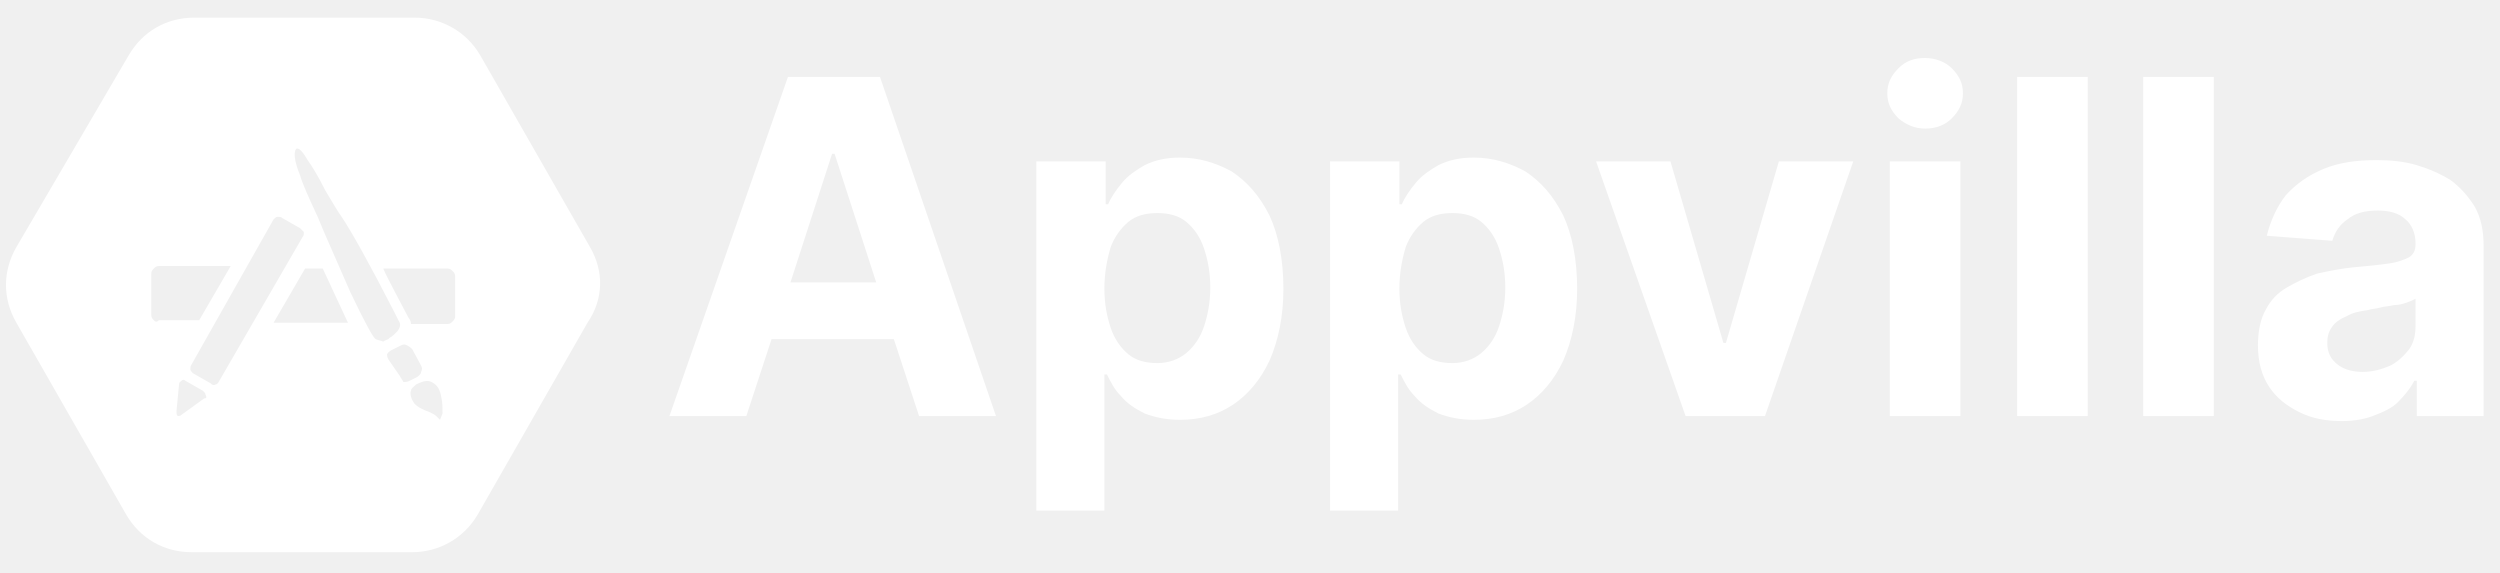
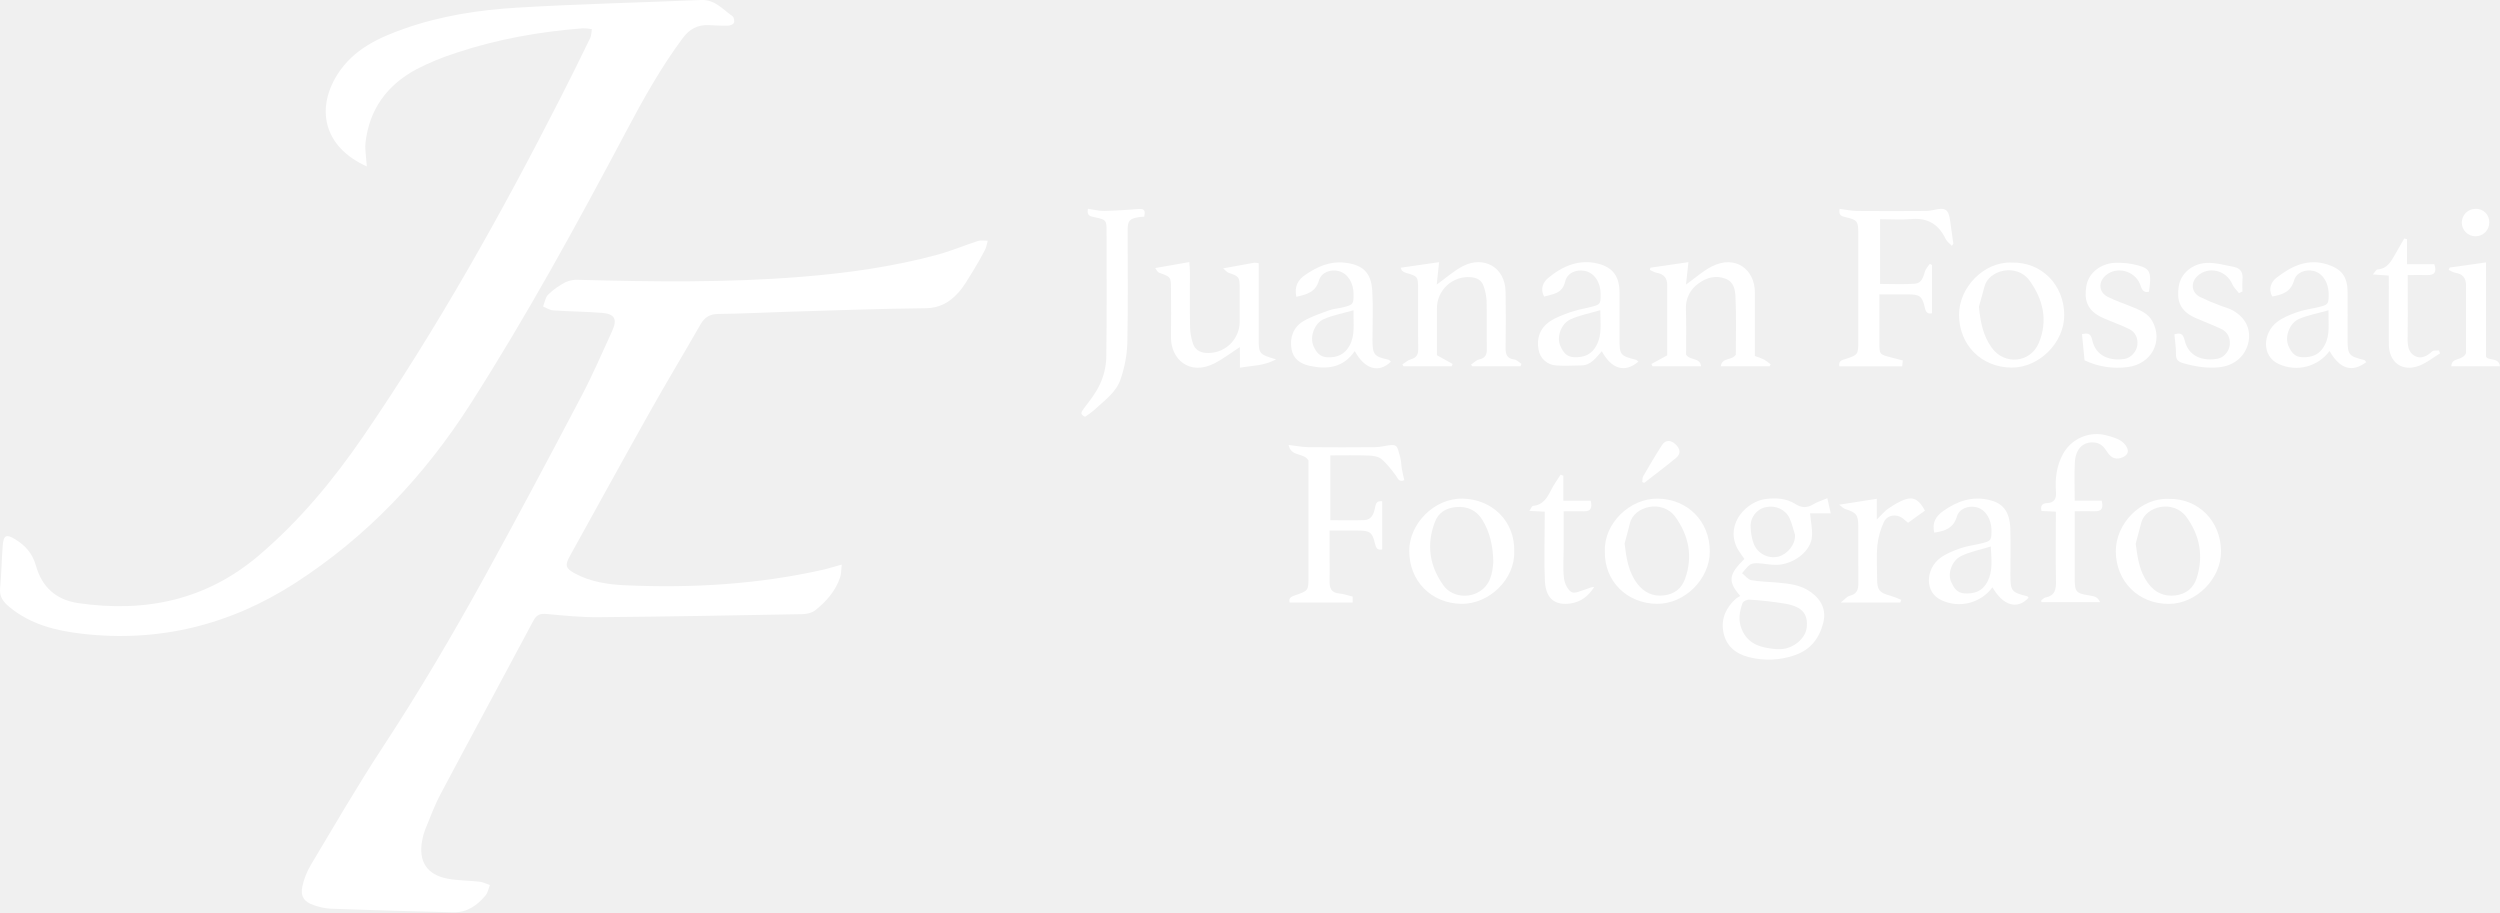
- <svg xmlns="http://www.w3.org/2000/svg" version="1.1" id="Layer_1" x="0px" y="0px" viewBox="0 0 198.3 45.4" style="enable-background:new 0 0 198.3 45.4;" xml:space="preserve">
-   <style type="text/css">
- 	.st0{fill:#FFFFFF;}
- </style>
-   <g>
-     <g>
-       <path class="st0" d="M69.8,6.1h-7.3L53.1,33h6.1l2-6.1h9.7l2,6.1H79L69.8,6.1z M62.7,22.4L66,12.2h0.2l3.3,10.2H62.7z" />
-       <path class="st0" d="M82.2,40.5V12.8h5.5v3.4h0.2c0.2-0.5,0.6-1.1,1.1-1.7c0.5-0.6,1.1-1,1.8-1.4c0.8-0.4,1.7-0.6,2.8-0.6    c1.5,0,2.8,0.4,4.1,1.1c1.2,0.8,2.2,1.9,3,3.5c0.7,1.5,1.1,3.5,1.1,5.8c0,2.2-0.4,4.1-1.1,5.7c-0.7,1.5-1.7,2.7-2.9,3.5    c-1.2,0.8-2.6,1.2-4.2,1.2c-1.1,0-2-0.2-2.8-0.5c-0.8-0.4-1.4-0.8-1.9-1.4c-0.5-0.5-0.8-1.1-1.1-1.7h-0.2v10.8    C87.6,40.5,82.2,40.5,82.2,40.5z M87.6,22.9c0,1.2,0.2,2.2,0.5,3.1s0.8,1.6,1.4,2.1s1.4,0.7,2.3,0.7s1.7-0.3,2.3-0.8    c0.6-0.5,1.1-1.2,1.4-2.1S96,24,96,22.8s-0.2-2.2-0.5-3.1s-0.8-1.6-1.4-2.1s-1.4-0.7-2.3-0.7s-1.7,0.2-2.3,0.7    c-0.6,0.5-1.1,1.2-1.4,2C87.8,20.6,87.6,21.7,87.6,22.9z" />
-       <path class="st0" d="M105.5,40.5V12.8h5.5v3.4h0.2c0.2-0.5,0.6-1.1,1.1-1.7c0.5-0.6,1.1-1,1.8-1.4c0.8-0.4,1.7-0.6,2.8-0.6    c1.5,0,2.8,0.4,4.1,1.1c1.2,0.8,2.2,1.9,3,3.5c0.7,1.5,1.1,3.5,1.1,5.8c0,2.2-0.4,4.1-1.1,5.7c-0.7,1.5-1.7,2.7-2.9,3.5    c-1.2,0.8-2.6,1.2-4.2,1.2c-1.1,0-2-0.2-2.8-0.5c-0.8-0.4-1.4-0.8-1.9-1.4c-0.5-0.5-0.8-1.1-1.1-1.7h-0.2v10.8    C110.9,40.5,105.5,40.5,105.5,40.5z M111,22.9c0,1.2,0.2,2.2,0.5,3.1s0.8,1.6,1.4,2.1s1.4,0.7,2.3,0.7s1.7-0.3,2.3-0.8    c0.6-0.5,1.1-1.2,1.4-2.1s0.5-1.9,0.5-3.1s-0.2-2.2-0.5-3.1s-0.8-1.6-1.4-2.1s-1.4-0.7-2.3-0.7s-1.7,0.2-2.3,0.7    c-0.6,0.5-1.1,1.2-1.4,2C111.2,20.6,111,21.7,111,22.9z" />
-       <path class="st0" d="M147,12.8L140,33h-6.3l-7.1-20.2h5.9l4.2,14.4h0.2l4.2-14.4C141.1,12.8,147,12.8,147,12.8z" />
-       <path class="st0" d="M152.7,10.2c-0.8,0-1.5-0.3-2.1-0.8c-0.6-0.6-0.9-1.2-0.9-2s0.3-1.4,0.9-2c0.6-0.6,1.3-0.8,2.1-0.8    s1.6,0.3,2.1,0.8c0.6,0.6,0.9,1.2,0.9,2s-0.3,1.4-0.9,2C154.3,9.9,153.6,10.2,152.7,10.2z M149.9,33V12.8h5.6V33H149.9z" />
-       <path class="st0" d="M165.6,6.1V33H160V6.1H165.6z" />
-       <path class="st0" d="M175.6,6.1V33H170V6.1H175.6z" />
-       <path class="st0" d="M185.8,33.4c-1.3,0-2.4-0.2-3.4-0.7s-1.8-1.1-2.4-2c-0.6-0.9-0.9-2-0.9-3.3c0-1.1,0.2-2.1,0.6-2.8    c0.4-0.8,1-1.4,1.7-1.8s1.5-0.8,2.4-1.1c0.9-0.2,1.9-0.4,2.9-0.5c1.2-0.1,2.1-0.2,2.8-0.3c0.7-0.1,1.2-0.3,1.6-0.5    c0.3-0.2,0.5-0.5,0.5-1v-0.1c0-0.8-0.3-1.5-0.8-1.9c-0.5-0.5-1.3-0.7-2.2-0.7c-1,0-1.8,0.2-2.4,0.7c-0.6,0.4-1,1-1.2,1.7l-5.2-0.4    c0.3-1.2,0.8-2.3,1.5-3.2c0.8-0.9,1.8-1.6,3-2.1c1.2-0.5,2.6-0.7,4.2-0.7c1.1,0,2.2,0.1,3.2,0.4c1,0.3,1.9,0.7,2.7,1.2    c0.8,0.6,1.4,1.3,1.9,2.1c0.5,0.9,0.7,1.9,0.7,3.1V33h-5.3v-2.8h-0.2c-0.3,0.6-0.8,1.2-1.3,1.7s-1.2,0.8-2,1.1    C187.7,33.2,186.8,33.4,185.8,33.4z M187.4,29.5c0.8,0,1.5-0.2,2.2-0.5c0.6-0.3,1.1-0.8,1.5-1.3c0.4-0.6,0.5-1.2,0.5-1.9v-2.1    c-0.2,0.1-0.4,0.2-0.7,0.3c-0.3,0.1-0.6,0.2-1,0.2c-0.4,0.1-0.8,0.1-1.1,0.2c-0.4,0.1-0.7,0.1-1,0.2c-0.7,0.1-1.2,0.2-1.7,0.5    c-0.5,0.2-0.9,0.5-1.1,0.8c-0.3,0.4-0.4,0.8-0.4,1.3c0,0.8,0.3,1.3,0.8,1.7C185.9,29.3,186.6,29.5,187.4,29.5z" />
+ <svg xmlns="http://www.w3.org/2000/svg" viewBox="0 0 1583.55 577.87">
+   <defs>
+     <style>.cls-1{fill:#fff;}</style>
+   </defs>
+   <g id="Capa_2" data-name="Capa 2">
+     <g id="Capa_1-2" data-name="Capa 1">
+       <path class="cls-1" d="M533.17,357.61c-.4,3.47-.29,5.91-1,8.07-2.91,8.67-8.78,15.31-15.74,20.86-2.09,1.66-5.4,2.43-8.17,2.48-43,.79-86.07,1.56-129.11,1.93-10.84.09-21.72-1-32.53-2-4.12-.39-6.58.13-8.7,4.11-19.58,36.79-39.47,73.41-59,110.21-3.81,7.18-6.59,14.91-9.7,22.45a33.4,33.4,0,0,0-1.79,6.55c-2.52,13.28,2.88,21.81,16.09,24.3,6.62,1.25,13.49,1.13,20.22,1.91,2.24.26,4.38,1.4,6.57,2.14-.86,2.17-1.25,4.74-2.67,6.46-5.24,6.31-11.74,11-20.32,10.79q-39-.87-78.09-2.29a39,39,0,0,1-10.6-2.28c-6.07-2-8.5-5.76-7.08-12a45.87,45.87,0,0,1,5.19-13.18c15-25.06,29.64-50.4,45.67-74.8,22.91-34.89,44.05-70.81,64.19-107.3,21-38.08,41.39-76.52,61.66-115,7.07-13.41,13.09-27.38,19.42-41.17,3.56-7.78,1.75-11.07-6.72-11.7-10.16-.77-20.37-.85-30.54-1.54-2.19-.15-4.29-1.6-6.42-2.45,1-2.57,1.42-5.79,3.23-7.56a46.49,46.49,0,0,1,11-7.87,17.55,17.55,0,0,1,8.39-1.48c46.91,1.24,93.83,1.88,140.66-1.89,29.17-2.35,58.14-6.36,86.45-14,8.72-2.37,17.1-5.94,25.72-8.71,1.9-.61,4.14-.14,6.22-.17-.59,2-.89,4.19-1.84,6-2.4,4.6-5,9.13-7.71,13.54-2.86,4.59-5.55,9.4-9.13,13.38-5.39,6-11.75,9.76-20.65,9.84-29,.29-58,1.38-87,2.23-14.72.43-29.44,1.26-44.16,1.39-5.46,0-8.79,2-11.45,6.61-10.57,18.48-21.59,36.71-32,55.27-17.1,30.41-33.86,61-50.79,91.52-3.13,5.65-2.83,7.68,3,10.86,10,5.45,21.13,7.12,32.16,7.61,42.27,1.89,84.27-.57,125.68-9.95C525,360,528.24,359,533.17,357.61Z" />
+       <path class="cls-1" d="M232.37,105.44c-27.89-12.59-32.13-36.9-18.64-58.27,10.15-16,26.08-23.32,42.93-29.21,22.86-8,46.71-11.65,70.68-13.1C366.24,2.51,405.22,1.65,444.16,0c8.73-.37,13.69,6,19.84,10.29.91.63,1.36,3.13.85,4.21s-2.51,1.74-3.87,1.77c-4.07.1-8.15-.2-12.22-.36-6.91-.28-12.09,2.56-16.23,8.13-13.84,18.62-25.1,38.79-35.93,59.23-31,58.48-62.76,116.51-98.42,172.33C269,301.34,232.48,340,186.79,369.42c-41,26.4-86.13,37.67-134.87,32-16.5-1.93-32.58-5.85-45.95-16.94-4-3.28-6.43-6.52-5.9-12,.87-9,.94-18.11,1.68-27.14.53-6.42,2.37-7.1,7.72-3.84,6.6,4,11.09,9,13.36,17,3.72,13.12,12.44,21.46,26.83,23.54,42.55,6.15,81.14-1.92,114.46-30.34,25.55-21.79,46.8-47.36,65.72-74.93C277,208,317.58,135.45,355.38,61.29q9.4-18.48,18.44-37.15c.81-1.66.74-3.76,1.08-5.66a31.88,31.88,0,0,0-5.63-.56c-27.21,2.1-54,6.82-79.9,15.42a161,161,0,0,0-25.72,10.59c-18.5,10-29.82,25.39-32.16,46.66-.34,3.1.2,6.29.38,9.44C232,101.7,232.18,103.37,232.37,105.44Z" />
+       <path class="cls-1" d="M1157.47,315.58c.75,3.33,1.37,6,2.16,9.58h-13.09c.44,5.83,1.89,11.23,1,16.2-1.61,8.71-12,16.08-21.88,16.42-4,.14-8-.8-12-1-1.7-.08-3.8,0-5.08.84-2,1.42-3.46,3.61-5.15,5.48,2,1.52,3.73,4,5.9,4.39,5.46,1,11.09,1,16.65,1.54,7.31.69,14.57,1.39,20.88,5.9,6.92,4.94,10.09,11.52,8,19.68-2.52,9.83-8.1,17.09-18.28,20.5a50.27,50.27,0,0,1-29,1.09c-8.35-2.14-14.42-7.22-16-16.05-1.51-8.39,1.77-15.34,8-20.95a16.71,16.71,0,0,1,2.74-1.69c-8-9.26-7.46-13.5,2.61-23.47-1.68-2.55-3.77-5-5-7.73-6.87-15.38,7-28.82,18.47-30.23,6.46-.8,13.08-.52,18.88,3.21,3.8,2.45,7.33,2.55,11.25.16C1150.9,318,1153.73,317.16,1157.47,315.58Zm-32.21,95.61c.9,0,1.81,0,2.71,0,8-.33,15.68-6.73,16.44-13.72.92-8.46-2.73-13.06-13.14-15a218.72,218.72,0,0,0-23.17-2.65c-1.43-.12-3.92,1-4.34,2.2-1.92,5.26-2.87,10.65-.64,16.26C1107.16,408.44,1115.85,410.35,1125.26,411.19Zm11.7-72.52c-1.15-3.55-1.92-7.29-3.52-10.62-2.63-5.46-8.85-8.09-14.8-6.84a12.17,12.17,0,0,0-9.75,12.54,33.07,33.07,0,0,0,1.87,10.44,13.43,13.43,0,0,0,15.81,8.36C1132.17,351,1137.37,345,1137,338.67Z" />
+       <path class="cls-1" d="M856.8,377.9v3.77H816.88c-.74-2.85.81-3.72,3.61-4.66,8.38-2.83,8.32-3,8.33-11.93V291.71c-2.93-5.2-11.05-2.12-12.6-9.88,4.71.56,8.62,1.37,12.54,1.42,14,.16,28.11.08,42.16,0a28.17,28.17,0,0,0,5.34-.59c9.28-1.82,8.47-.8,10.71,7.16.66,2.33.56,4.86,1,7.27s1,4.65,1.55,7.06c-3.58,1.54-4.09-1.28-5.53-3.18-2.76-3.63-5.56-7.42-9.05-10.27-2-1.64-5.39-2.06-8.19-2.15-7.88-.28-15.78-.1-24.11-.1v41.05c7.27,0,14.44.18,21.61-.06,4.43-.15,5.87-3.88,6.61-7.38.57-2.7.8-5,4.66-4.56v30.51c-3,.66-3.92-.77-4.6-3.76-1.61-7.08-3.3-8.17-10.72-8.18-5.65,0-11.3,0-18,0v17c0,5,.09,10,0,15-.1,4.42,1,7.45,6.19,7.86C851.14,376.15,853.9,377.2,856.8,377.9Z" />
+       <path class="cls-1" d="M1236.33,155.69c-1.34-1.43-3.12-2.65-3.93-4.34-4.35-9.07-11.1-13.46-21.43-12.6-6.49.54-13.07.1-20.08.1v41c7.41,0,14.82.39,22.17-.15,4.07-.3,5.21-4.24,6.27-7.82.51-1.71,2-3.15,3-4.72l1.44.7V198.4c-2.88.7-3.89-.68-4.58-3.68-1.7-7.25-3.22-8.24-10.66-8.25-5.65,0-11.31,0-18.09,0v8.76c0,7.26,0,14.51,0,21.76,0,7.46,0,7.46,7.42,9.41,2.34.62,4.69,1.21,7.41,1.91-.14,1.37-.29,2.8-.39,3.73H1165.1c-.69-3.6,1.65-3.92,4.23-4.76,7.61-2.47,7.74-2.89,7.74-11.07q0-34.35,0-68.69c0-7.23-.65-8.33-7.82-9.9-2.89-.63-4.76-1.25-4-5.33,3.67.46,7.34,1.29,11,1.33,14.51.15,29,.08,43.53,0a20.92,20.92,0,0,0,4.67-.55c7.9-1.88,9.82-.64,10.84,7,.64,4.78,1.36,9.55,2,14.33Z" />
+       <path class="cls-1" d="M887.24,169.57l24.31-3.51c-.55,5.23-1,9.74-1.5,14.2,5.7-4.08,10.76-8.67,16.63-11.71,12.82-6.64,26.76.3,27,16.46.17,11.55.18,23.1,0,34.65-.08,4.31.41,7.44,5.57,8.08,1.58.19,3,1.8,4.46,2.77-.19.5-.39,1-.59,1.51H932.55l-.77-1.06c1.72-1.14,3.3-2.88,5.18-3.29,3.9-.86,4.89-3,4.83-6.69-.18-10.19.08-20.39-.15-30.57a32.84,32.84,0,0,0-1.86-9.08c-1.23-3.82-4.24-5.46-8.18-5.76a19.8,19.8,0,0,0-21.42,19.8c0,9.06,0,18.12,0,27.17V225l9.94,5.52L919.5,232H889l-.7-1.19c1.77-1.1,3.41-2.69,5.34-3.21,3.73-1,4.75-3.09,4.68-6.8-.2-12.68,0-25.37-.08-38,0-7.65-.26-7.87-7.82-10a7,7,0,0,1-2.26-1.28C887.81,171.26,887.74,170.72,887.24,169.57Z" />
+       <path class="cls-1" d="M1068,224.7c2.69,3.83,8.81,1.58,9.51,7.32h-30.8l-.66-1.48,10-5.46c0-14.73,0-29.66,0-44.59,0-4.44-2.24-6.94-6.69-7.69-1.49-.25-2.86-1.21-4.28-1.84l.33-1.41,24.08-3.5c-.59,5.37-1.08,9.86-1.55,14.23,5.61-4,10.54-8.53,16.27-11.46,15-7.68,27.34,1.79,27.37,16.43,0,13.13,0,26.27,0,40.26a49.73,49.73,0,0,1,5.72,2.19,31.28,31.28,0,0,1,4.25,3.06l-.67,1.26H1090c.71-5.74,6.82-3.5,9.5-7.3,0-11.72.38-24.17-.21-36.58-.21-4.28-.84-9.52-6.31-11.6-6.3-2.4-12.07-.66-17,2.93a18.46,18.46,0,0,0-8.08,16.14C1068.2,205.33,1068,215.07,1068,224.7Z" />
+       <path class="cls-1" d="M785.36,219.84c-5.88,3.81-10.65,7.5-15.93,10.23-16.06,8.32-27.94-2.75-27.71-16.59.17-10.19.06-20.38,0-30.56,0-7.55-.07-7.49-7.64-10.22-.88-.31-1.39-1.67-2.35-2.92L753.34,166c.16,2.52.37,4.48.38,6.45,0,11.77-.12,23.54.1,35.31a34.81,34.81,0,0,0,1.8,9.76c1.18,3.7,4,5.64,8,6a19.87,19.87,0,0,0,21.63-19.59c0-7.25.05-14.49,0-21.73-.06-6.77-.53-7.24-7-9.39-1.07-.35-1.88-1.49-3.48-2.82,7.44-1.36,13.54-2.5,19.66-3.58a13.62,13.62,0,0,1,2.86.31v9.9q0,19,0,38c0,9.47.3,9.86,11,13-7.85,4.21-15.2,3.95-22.88,5.29Z" />
+       <path class="cls-1" d="M687.3,264c-3.32-1.53-2.56-2.91-.82-5.2,3.75-4.93,7.73-9.91,10.26-15.49a42.88,42.88,0,0,0,4-16.58c.4-26.71.19-53.43.18-80.14,0-7-.17-7.43-7.15-8.91-2.89-.62-5.53-.67-4.68-5.44,3.44.48,6.89,1.42,10.32,1.36,7.37-.13,14.75-.69,22.11-1.23,3.91-.28,3.87,1.76,3.26,4.89-1.26.09-2.36.1-3.43.27-5.93,1-7.07,2.25-7.08,8.36,0,24,.32,48-.2,72a79.27,79.27,0,0,1-4.2,22.1c-2.78,8.68-10.53,13.8-16.87,19.81A57.15,57.15,0,0,1,687.3,264Z" />
+       <path class="cls-1" d="M1225.18,337.38c-1.46-6.36,1-10.37,5.84-13.8,8.82-6.19,18.13-9.45,29-6.89,7.69,1.82,13,6.24,13.36,18.25.28,9.72.05,19.46.06,29.2,0,10.25.72,11.14,10.57,13.49.36.08.61.64.91,1-7.08,7.72-16.18,5.08-22.85-6.64a26.24,26.24,0,0,1-32.14,8.27c-11.18-4.94-10.17-19.8-1.11-26.71,3.62-2.75,8.12-4.53,12.45-6.1,3.92-1.43,8.17-2,12.28-2.91,7.47-1.71,7.79-2,7.9-7.62.16-8-3.77-14.36-9.76-15.68-5-1.11-10.73,1-12.15,5.93C1237.39,334.46,1232.22,336.35,1225.18,337.38Zm35.86,8.77c-6.82,2.12-13.34,3.32-19,6.15s-8.52,10.93-6.16,16.23c1.58,3.56,3.58,7.13,8.58,7.36,6.38.29,11.3-1.43,14.43-7.43C1262.37,361.7,1261.45,354.68,1261,346.15Z" />
+       <path class="cls-1" d="M1037.77,229.09c-8.57,7.26-16.91,4.8-23.16-6.61-3.7,4-6.71,8.94-13.11,9-5.24,0-10.51.44-15.7,0a11.91,11.91,0,0,1-11.24-10c-1.41-7.11.91-13.62,7-17.77,3.92-2.7,8.65-4.33,13.18-6a91.77,91.77,0,0,1,10.94-2.79c8.14-1.89,8.25-2,8.19-8.71-.08-7.65-4.18-13.56-10.16-14.64-5.54-1-11,1.28-12.33,6.84-1.83,7.78-7.86,7.79-13.31,9.44-2.64-4.88-.52-9.23,2.54-11.75,9-7.46,19.44-12.15,31.58-9.11,9.44,2.36,13.55,8.12,13.64,18s0,19.92,0,29.88.54,10.5,10.35,13C1036.75,228,1037.22,228.65,1037.77,229.09Zm-24.12-32.62c-6.92,2.06-13.27,3.22-18.94,5.85-6,2.79-8.83,11.22-6.36,16.76,1.62,3.63,3.67,7,8.7,7.18,6.41.22,11.15-1.63,14.29-7.65C1014.89,211.79,1013.64,204.8,1013.65,196.47Z" />
+       <path class="cls-1" d="M821.12,188c-1.34-6.74,1-10.77,6-14.13,7.45-5,15.2-8.48,24.41-7.51,11.69,1.24,17,6.27,17.69,17.81.62,10.37.12,20.81.14,31.23,0,9.23,1.07,10.48,10.13,12.43.57.13,1,.83,1.51,1.27-7.66,7.42-16.54,4.89-22.87-6.72-7.2,10.44-17.22,11.85-28.61,9.34-6.06-1.34-10.42-4.53-11.46-10.68-1.21-7.19,1.11-13.72,7.4-17.54,5-3,10.82-4.85,16.38-6.92,2.47-.91,5.21-1.08,7.81-1.68,7.44-1.71,7.75-2.07,7.72-8.46,0-7.37-3.69-13.17-9.28-14.71-5.13-1.41-11.17.75-12.68,6C833.28,185.08,827.82,186.51,821.12,188Zm36.22,8.54c-7,2-13.18,3.12-18.75,5.55-6.14,2.68-9.15,11.48-6.55,17.23,1.67,3.69,3.85,6.81,8.82,7,6.21.23,10.78-1.75,13.89-7.27C858.53,212.31,857.15,205.19,857.34,196.5Z" />
+       <path class="cls-1" d="M1498.84,229.4c-9.12,6.74-16.64,4.4-23.26-7.05a26.25,26.25,0,0,1-32.14,8.23c-11.17-5-10.12-19.81-1-26.71,3.61-2.75,8.11-4.52,12.45-6.09,3.93-1.42,8.17-2,12.28-2.91,7.43-1.7,7.77-2,7.87-7.64.16-8.06-3.78-14.35-9.79-15.65-5-1.1-10.71,1-12.13,6-2.1,7.34-7.36,9.1-13.82,10.22-2.76-4.86-.57-9.36,2.7-11.89,9.37-7.25,19.68-12.42,32.19-8.41,9,2.9,12.7,7.67,12.81,17.19.11,10,0,19.92,0,29.88,0,10.23.66,11.05,10.59,13.48C1497.93,228.1,1498.18,228.65,1498.84,229.4Zm-23.94-32.85c-6.86,1.94-13,3.06-18.57,5.43-6.12,2.59-9.33,11.43-6.76,17.17,1.63,3.66,3.71,7,8.74,7.12,6.45.2,11.13-1.74,14.25-7.73C1476,211.94,1474.78,205.1,1474.9,196.55Z" />
+       <path class="cls-1" d="M959.15,349.55c.47,17.1-15.71,33.22-33.61,32.93-18.65-.3-33-14.19-32.9-33.71.08-17.1,15.82-33.21,33.72-32.93C945,316.14,959.74,330,959.15,349.55Zm-13.25,6.64c-.16-10.7-2.3-19.3-7-27-3.69-6-9.53-8.65-16.61-8-6.22.57-11.07,3.33-13.4,9.44-5.49,14.44-3.41,28,5.53,40.33,4.67,6.43,14.17,8.08,21.2,4.56C944.29,371.14,945.29,363,945.9,356.19Z" />
+       <path class="cls-1" d="M1016.55,348.91c-.55-17.22,15.7-33.29,33.47-33.07,18.81.23,33.06,14.23,33,33.57,0,17.22-15.82,33.29-33.58,33.07C1030.66,382.24,1016,368.25,1016.55,348.91Zm12.52-4.62c1.07,9.21,2.38,18,8,25.39,4.19,5.58,9.94,8.34,17,7.44,6.44-.82,11-4.15,13.31-10.54,5.11-14.24,2.19-27.57-6.19-39.17-8.15-11.28-26.28-6.89-28.79,4.15C1031.37,335.83,1030.16,340.05,1029.07,344.29Z" />
+       <path class="cls-1" d="M1373.33,316c19.26-.51,33.31,14.12,33.51,33,.18,17.72-15.86,33.54-33.14,33.53-19.24,0-33.31-14.23-33.51-33.11C1340,331.65,1356.05,315.39,1373.33,316Zm-20.53,28.43c1.2,9,2.33,17.46,7.7,24.83,4.34,6,10.13,8.75,17.39,7.89,6.79-.8,11.53-4.61,13.61-11.18,4.42-14,1.74-27.23-6.67-38.61-8.17-11.06-25.75-6.78-28.51,3.72Q1354.55,337.72,1352.8,344.39Z" />
+       <path class="cls-1" d="M1274.16,166.32c19.13-.47,33.24,14.15,33.37,33.13.11,17.57-15.85,33.45-33.27,33.39-19.12-.07-33.25-14.26-33.37-33.25C1240.77,182,1256.74,165.68,1274.16,166.32Zm-20.67,27.91c.89,9.52,2.58,18.37,8.14,26.06,8.1,11.19,24.51,9.61,29.8-3.08,6-14.29,2.59-27.9-6-39.64-8.11-11-25.85-6.56-28.44,4C1255.91,185.81,1254.65,190,1253.49,194.23Z" />
+       <path class="cls-1" d="M1302.23,324.1l-9.09-.43c-.83-3.26.36-4.83,3.48-5,4.72-.2,6-2.81,5.66-7.15-.6-8.37.33-16.45,4.51-24.05a24.29,24.29,0,0,1,28-11.56c4.21,1.3,8.64,2.16,11.57,6.1,2.35,3.16,1.92,5.93-1.58,7.53-4,1.83-7.32,1-9.95-3.15-2-3.14-4.13-5.7-8.16-6.1-7-.7-11.92,3.8-12.4,12.46-.44,7.87-.1,15.78-.1,24.4h17.09c1.16,4.6.09,6.79-4.31,6.69-4-.08-8,0-12.79,0v23.57c0,6.34,0,12.69,0,19,0,8.46.89,9.47,9.17,10.73,4.29.66,5.46,1.38,6.91,4.27h-37.17l-.12-1.1c.87-.63,1.66-1.65,2.62-1.83,6.31-1.2,6.86-5.38,6.72-10.88C1302,353.39,1302.23,339.14,1302.23,324.1Z" />
+       <path class="cls-1" d="M1418.21,185.69c-1.44-1.89-3.32-3.59-4.24-5.72-3.84-8.83-15-11.58-22-5.19-4.5,4.13-4,10.38,1.5,13.29a135.21,135.21,0,0,0,12.86,5.47c2.47,1,5.13,1.58,7.46,2.82,8.24,4.4,12,11.65,10.54,19.78-1.63,9-8.72,15.48-18.65,16.49-7.88.81-15.62-.47-23.21-2.71-3-.87-4.26-2.44-4.17-5.78.1-3.95-.64-7.93-1-12.35,3.49-1,5.43-.79,6.49,3.71,2.5,10.65,11.8,13.37,20.92,11.71,4.15-.76,7.48-5.08,7.71-9.18.26-4.46-1.62-7.92-5.68-9.8-5.24-2.41-10.63-4.48-15.92-6.77-10.74-4.67-12-11.89-10.78-20,1.28-8.49,8.87-14.46,17.49-14.91,5.84-.3,11.83,1.43,17.69,2.59,4.23.84,5.66,3.84,5.2,8.05a65.38,65.38,0,0,0,0,7.41Z" />
+       <path class="cls-1" d="M1320.39,228.22c-.59-6-1.08-11.1-1.61-16.58,3.26-.64,5.5-.82,6.39,3.44,2.33,11.11,11.89,13.57,20.58,12.26,4.1-.62,7.71-4.83,8.11-8.88.44-4.45-1.34-8.15-5.27-10.09-5.37-2.63-11.08-4.55-16.55-7-10.59-4.72-11.87-11.95-10.51-20.14,1.4-8.5,9.14-14.17,17.7-14.74a47.33,47.33,0,0,1,15.24,1.68c7.64,2,8.46,4.75,6.73,16.62-4.3,1-4.73-2.62-5.78-5.07-3.57-8.37-14.81-11.19-21.63-5.25-4.89,4.26-4.43,10.72,1.43,13.64,5.34,2.67,11.1,4.49,16.61,6.81,4.51,1.9,8.93,3.85,11.52,8.54,7,12.71-.5,27.18-15.75,29.07A48.5,48.5,0,0,1,1320.39,228.22Z" />
+       <path class="cls-1" d="M1203.68,381.67h-37.75c2.7-2.09,4-3.9,5.73-4.29,4.49-1.06,5.5-3.87,5.46-8-.13-12,0-24-.06-36,0-7.33-1.19-8.7-8.26-10.94-1.09-.35-2-1.38-3.85-2.75l23.84-3.75v13.14c3.27-3.17,5.08-5.48,7.39-7,3.46-2.29,7.1-4.65,11-5.87,5.17-1.61,8.68.71,12.11,7.23l-10.69,7.7c-1.35-1.13-2.3-2-3.34-2.8-4-3.05-9.87-2.25-12,2.39a47,47,0,0,0-4.08,14.56c-.68,7.19-.2,14.49-.17,21.74,0,6.65,1.62,8.51,8.1,10.21a68.46,68.46,0,0,1,7.18,2.7Z" />
+       <path class="cls-1" d="M1513.09,174.57l-10.08-.74c1.35-1.51,2.11-3.13,3-3.18,6.2-.4,8.53-5.09,11.12-9.54,1.94-3.35,3.86-6.72,5.78-10.08l1.74.51v15.79h17.29c1.65,5,.19,7-4.37,6.9-3.82-.08-7.65,0-12.47,0v10.26c0,10,.12,19.93-.06,29.89-.08,4.54.51,9,4.65,11.16,4,2.06,7.71,0,10.93-3,.86-.79,2.82-.4,4.27-.56l.69,1.85c-4.49,2.7-8.69,6.19-13.53,7.95-10.6,3.86-18.82-2.32-18.91-13.65-.1-12.23,0-24.46,0-36.68Z" />
+       <path class="cls-1" d="M978.46,324.11l-9.71-.5c1-1.4,1.54-3.09,2.28-3.16,6.64-.65,9.18-5.52,11.78-10.62,1.62-3.19,3.78-6.11,5.7-9.15l1.74.63v15.85h17.33c1.07,4.54.12,6.8-4.31,6.71-4-.08-8,0-12.83,0V348c0,6.12-.53,12.3.22,18.32.39,3.18,2.29,7.33,4.8,8.73,2.08,1.17,6.08-.94,9.17-1.83,1.67-.48,3.21-1.44,5.22-1.47-3.65,5.8-8.58,9.65-15.27,10.53-8.84,1.16-15.4-2.23-16-14.17-.62-12.42-.14-24.9-.14-37.35Z" />
+       <path class="cls-1" d="M1551.68,169.46l23-3.26v59.66c1.3,2.87,8.15.25,8.84,6.12h-30.8c.17-5.9,7.07-3.17,9.3-8.3,0-13.32,0-28.25,0-43.18,0-4.43-2.2-7-6.68-7.7-1.49-.24-2.86-1.2-4.29-1.83C1551.27,170.46,1551.47,170,1551.68,169.46Z" />
+       <path class="cls-1" d="M1040.24,305.35c.18-1.25,0-2.7.6-3.7,3.89-6.69,7.78-13.39,12-19.86,2.15-3.29,5.53-3.18,8.55-.3s3.37,6,.23,8.58c-6.57,5.44-13.42,10.54-20.15,15.79Z" />
+       <path class="cls-1" d="M1576.75,141a8.7,8.7,0,1,1-8.85-8.72A8.33,8.33,0,0,1,1576.75,141Z" />
    </g>
-     <path class="st0" d="M46.8,19.6L38.1,4.4c-1.1-1.9-3.1-3-5.2-3H15.4c-2.2,0-4.1,1.1-5.2,3L1.3,19.6c-1.1,1.9-1.1,4.1,0,6L10,40.8   c1.1,1.9,3,3,5.2,3h17.5c2.1,0,4.1-1.1,5.2-3l8.7-15.2C47.9,23.7,47.9,21.5,46.8,19.6z M12.2,25.4C12.1,25.3,12,25.2,12,25v-3.3   c0-0.2,0.1-0.3,0.2-0.4c0.1-0.1,0.2-0.2,0.4-0.2h5.7l-2.5,4.3h-3.2C12.4,25.6,12.3,25.5,12.2,25.4z M16.2,31.6l-1.8,1.3   C14.3,33,14.2,33,14.1,33C14,32.9,14,32.8,14,32.6l0.2-2.1c0-0.2,0.1-0.2,0.2-0.3c0.1-0.1,0.2-0.1,0.3,0l1.4,0.8   c0.1,0.1,0.2,0.2,0.2,0.3C16.4,31.5,16.4,31.6,16.2,31.6z M17.1,30.5c-0.2,0.1-0.3,0-0.4-0.1l-1.4-0.8c-0.1-0.1-0.2-0.2-0.2-0.3   c0-0.1,0-0.3,0.1-0.4l6.5-11.5c0.1-0.1,0.2-0.2,0.3-0.2c0.2,0,0.3,0,0.4,0.1l1.4,0.8c0.1,0.1,0.2,0.2,0.3,0.3c0,0.2,0,0.3-0.1,0.4   l-6.6,11.4C17.3,30.4,17.2,30.5,17.1,30.5z M21.7,25.6l2.5-4.3h1.4l2,4.3C27.6,25.6,21.7,25.6,21.7,25.6z M29.8,26.9   c-0.2-0.1-0.9-1.4-2-3.7c-0.7-1.6-1.4-3.2-2.1-4.8l-0.5-1.2c-0.7-1.5-1.2-2.6-1.4-3.3c-0.5-1.2-0.5-1.9-0.3-2.1   c0.2-0.1,0.5,0.2,0.9,0.9c0.3,0.4,0.8,1.2,1.4,2.4c0.6,1,1,1.7,1.3,2.1c0.8,1.2,2.2,3.7,4.2,7.6l0.3,0.6c0.2,0.3,0.2,0.5-0.1,0.9   c-0.2,0.2-0.4,0.4-0.6,0.5l-0.1,0.1c-0.2,0.1-0.3,0.1-0.4,0.2C30.2,27,30,27,29.8,26.9z M31.7,29.8l-0.9-1.3   c-0.1-0.2-0.1-0.3-0.1-0.4c0.1-0.2,0.2-0.2,0.3-0.3l0.8-0.4c0.2-0.1,0.3-0.1,0.5,0s0.3,0.2,0.4,0.3l0.7,1.3c0.1,0.2,0.1,0.3,0,0.5   c0,0.2-0.2,0.3-0.3,0.4l-0.6,0.3c-0.2,0.1-0.3,0.1-0.5,0.1C31.9,30.1,31.8,30,31.7,29.8z M34.9,33.3c-0.1-0.1-0.2-0.2-0.3-0.3   s-0.3-0.2-0.5-0.3c-0.3-0.1-0.5-0.2-0.7-0.3s-0.5-0.3-0.6-0.5c-0.2-0.3-0.3-0.7-0.2-0.9c0-0.2,0.2-0.3,0.4-0.5l0,0   c0.6-0.3,1-0.4,1.4-0.1c0.3,0.2,0.5,0.5,0.6,1.1c0.1,0.4,0.1,0.8,0.1,1.3L34.9,33.3z M36.1,25.1c0,0.1,0,0.2-0.2,0.4   c-0.1,0.1-0.2,0.2-0.4,0.2h-2.9c0-0.2-0.1-0.4-0.2-0.5l-1-1.9c-0.4-0.8-0.8-1.5-1-2h5.1c0.2,0,0.3,0.1,0.4,0.2   c0.1,0.1,0.2,0.2,0.2,0.4C36.1,21.9,36.1,25.1,36.1,25.1z" />
  </g>
</svg>
